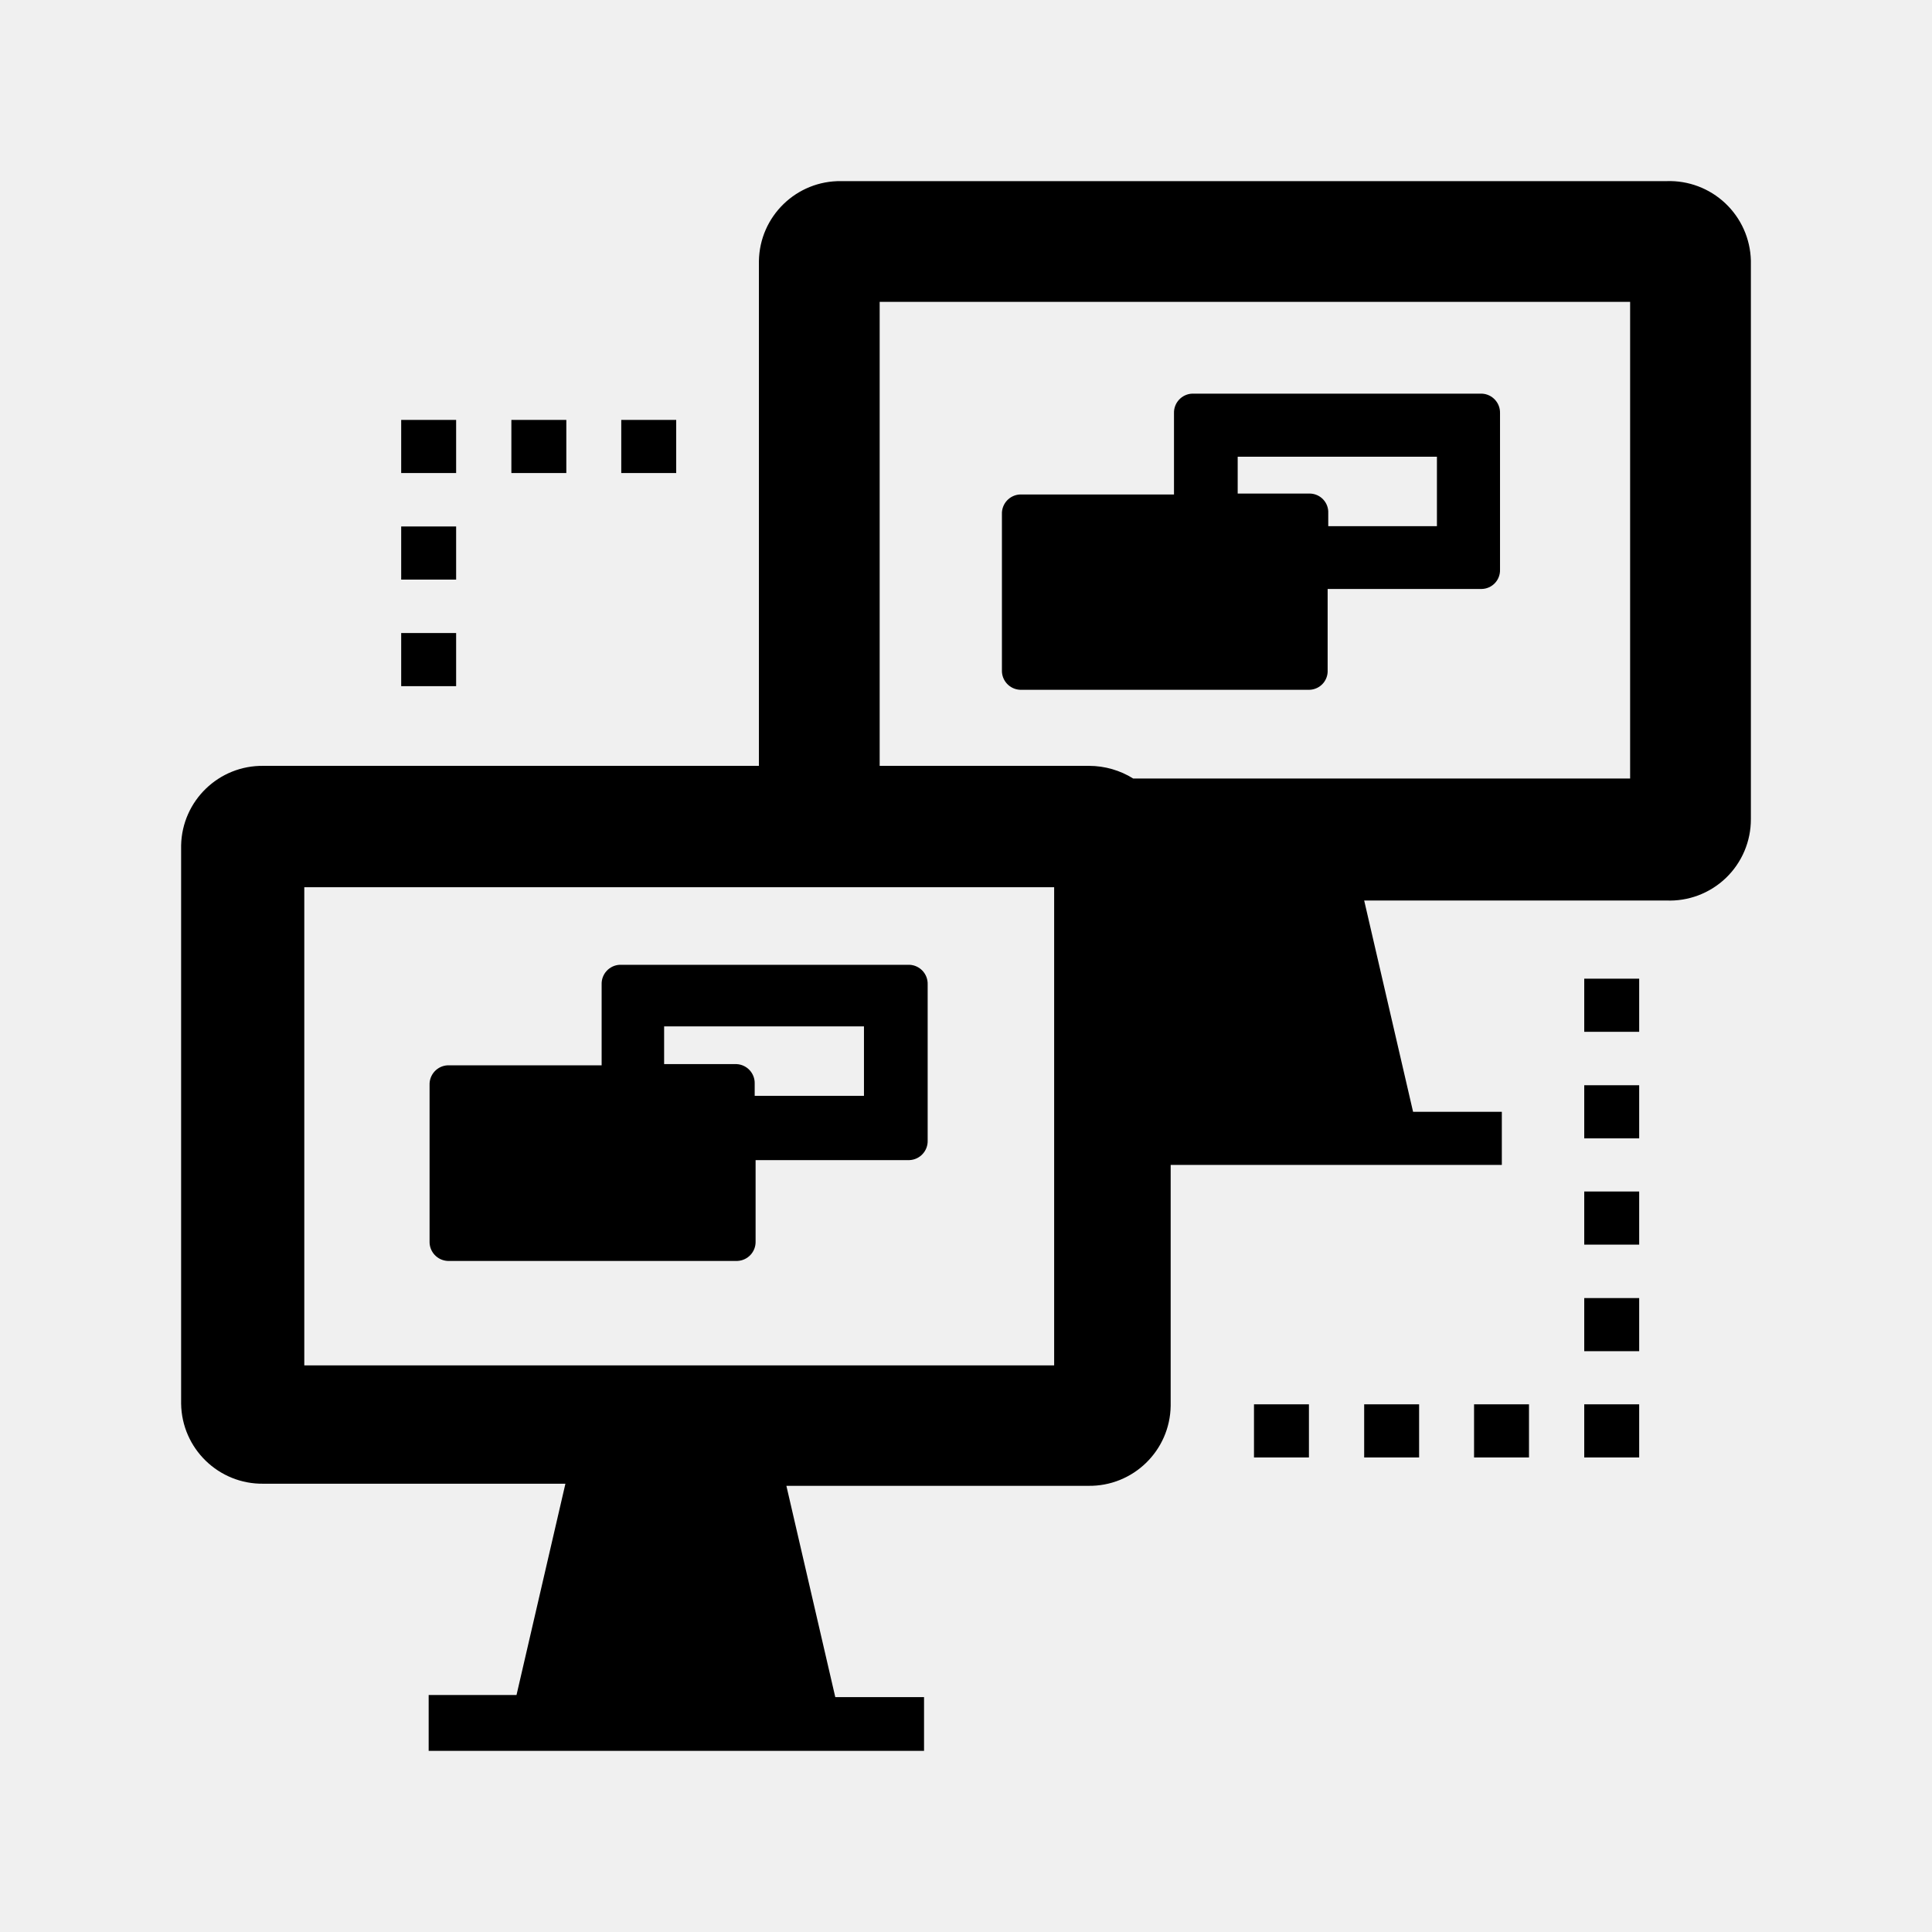
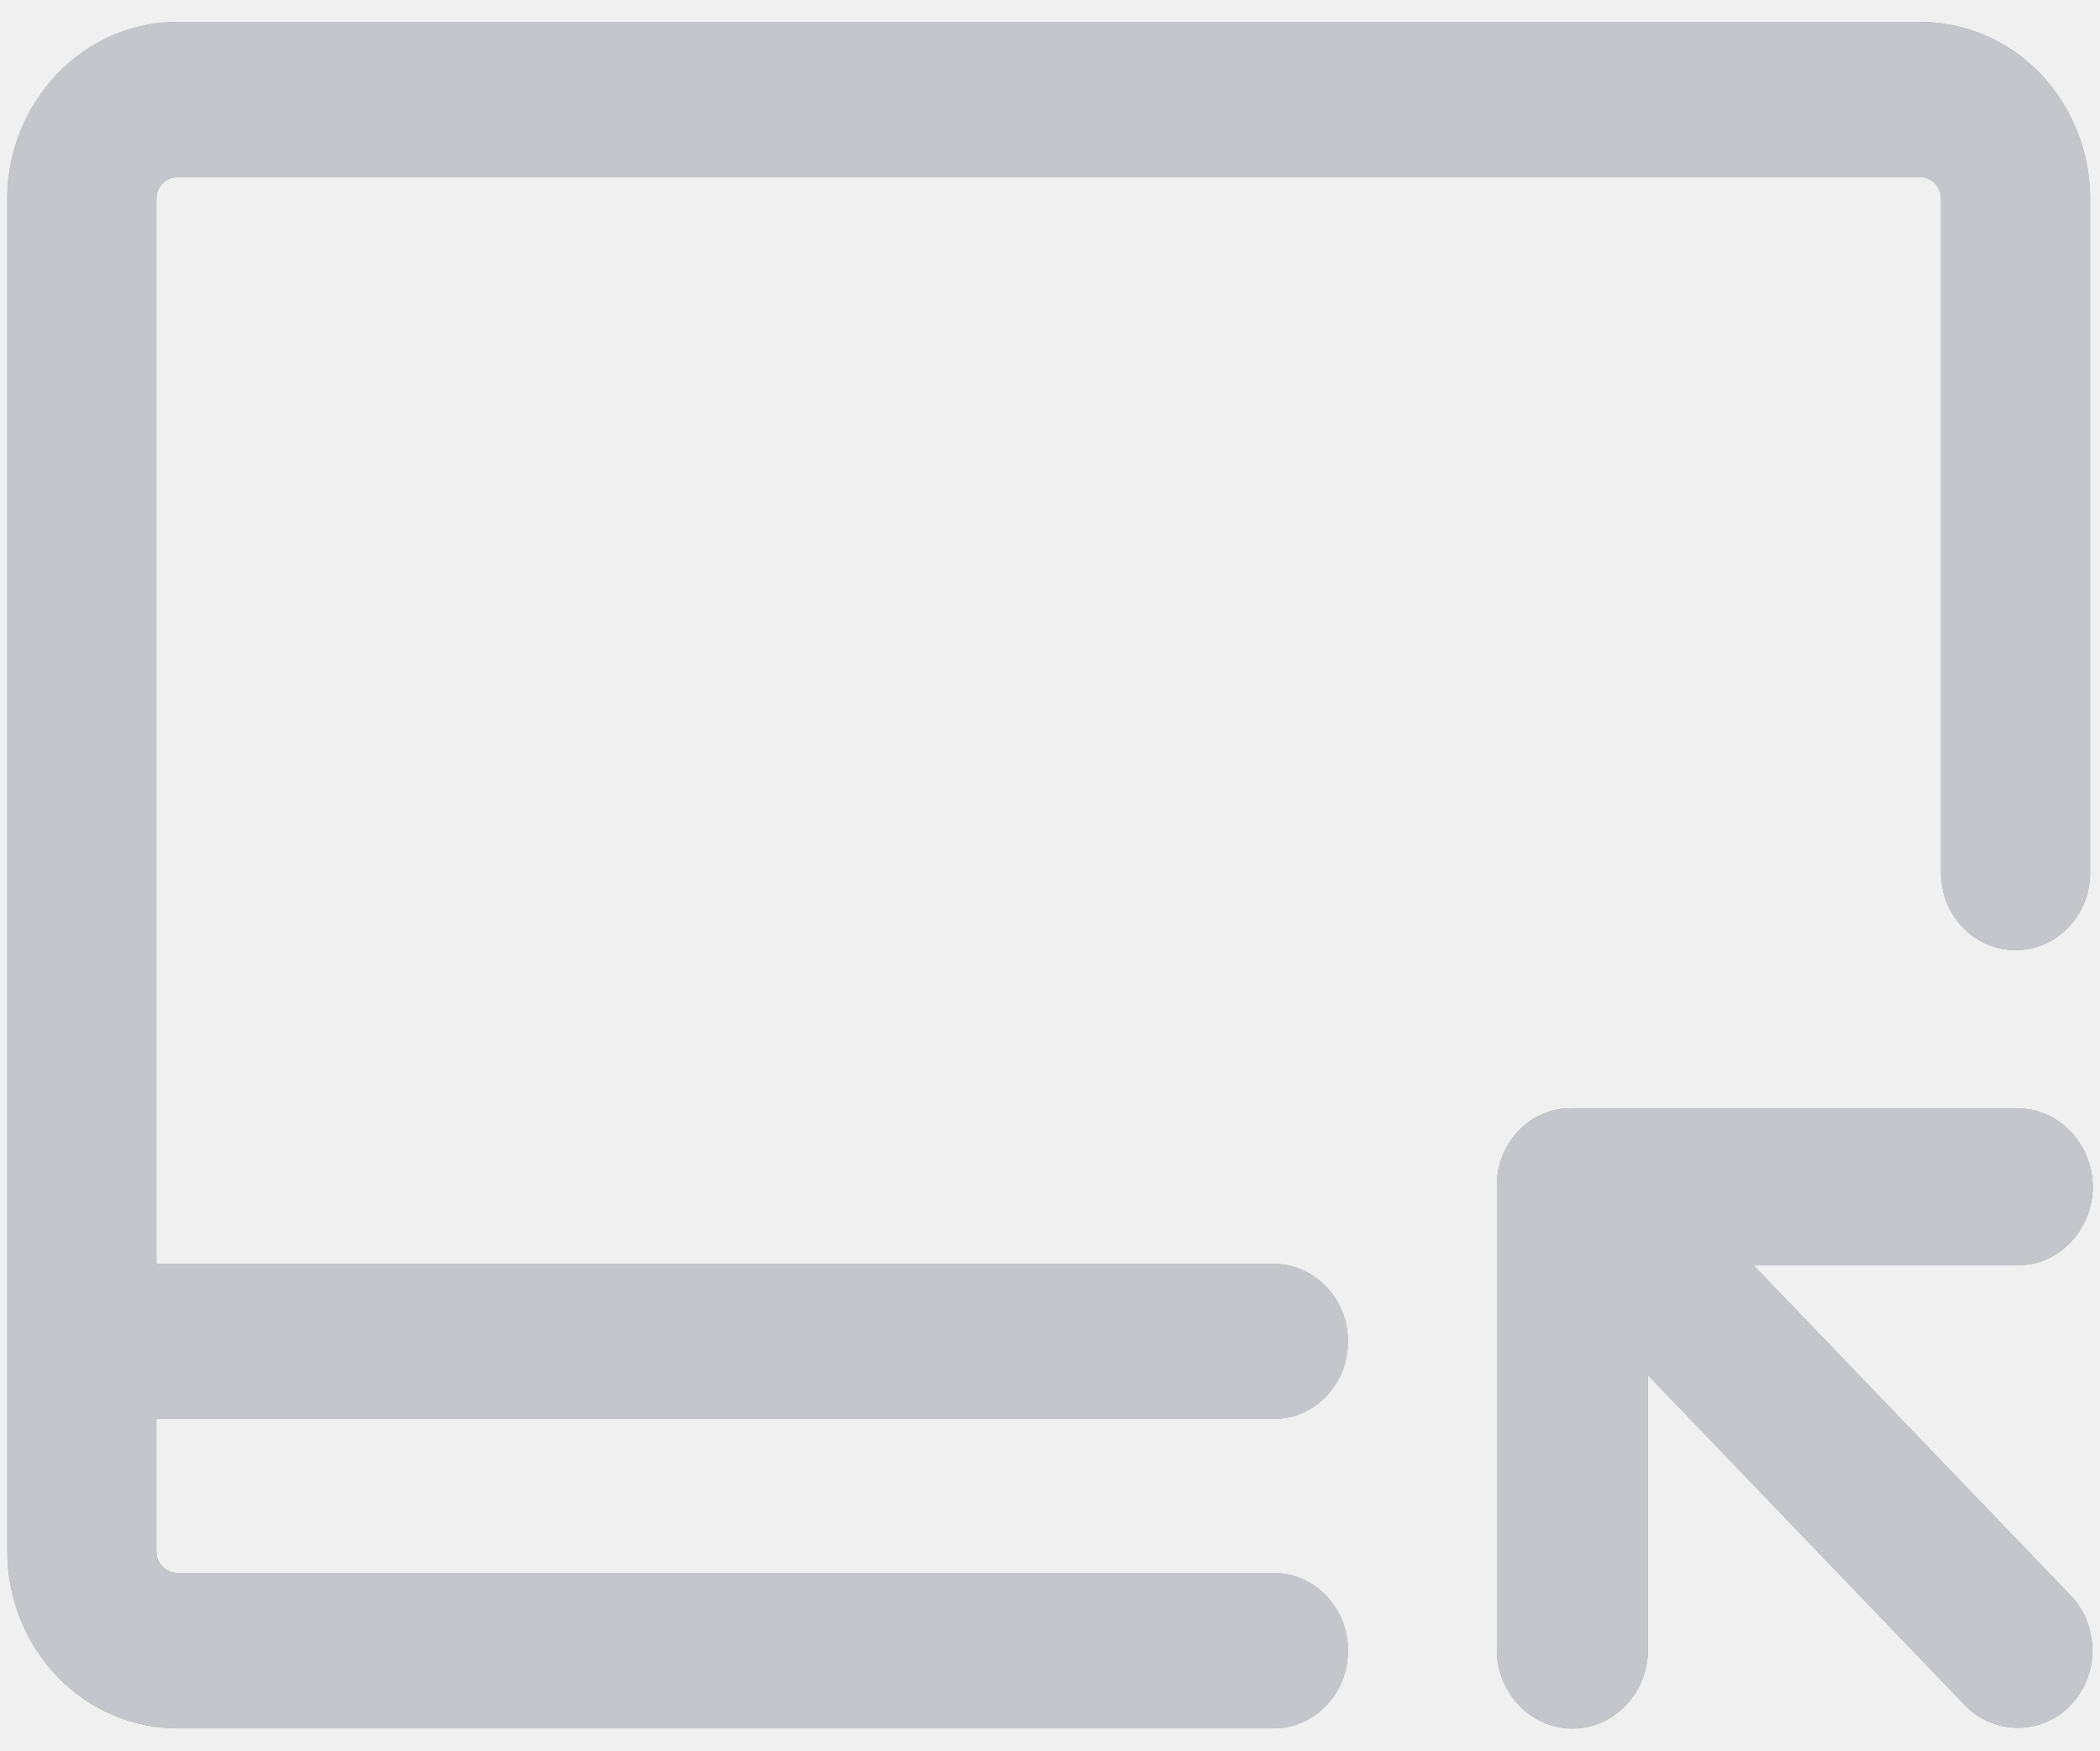
- <svg xmlns="http://www.w3.org/2000/svg" viewBox="0 0 64 64">
-   <defs />
-   <g id="提醒">
-     <rect class="cls-1" x="13.29" y="20.97" width="1.82" height="1.76" />
-     <rect class="cls-1" x="13.29" y="17.44" width="1.82" height="1.76" />
-     <rect class="cls-1" x="13.29" y="13.91" width="1.82" height="1.76" />
-     <rect class="cls-1" x="16.94" y="13.91" width="1.82" height="1.76" />
-     <rect class="cls-1" x="20.58" y="13.91" width="1.82" height="1.76" />
-     <rect class="cls-1" x="52.48" y="39.47" width="1.82" height="1.76" />
-     <rect class="cls-1" x="52.48" y="35.95" width="1.82" height="1.76" />
-     <rect class="cls-1" x="52.48" y="32.42" width="1.82" height="1.76" />
-     <rect class="cls-1" x="52.48" y="43" width="1.82" height="1.76" />
-     <rect class="cls-1" x="52.48" y="46.52" width="1.82" height="1.76" />
-     <rect class="cls-1" x="48.83" y="46.52" width="1.82" height="1.76" />
-     <rect class="cls-1" x="45.19" y="46.52" width="1.82" height="1.76" />
-     <rect class="cls-1" x="41.54" y="46.52" width="1.82" height="1.76" />
-     <path class="cls-1" d="M33.79,22.85h9.59a.62.62,0,0,0,.6-.65V19.51h5.11a.62.62,0,0,0,.6-.64V13.69a.63.63,0,0,0-.6-.65h-9.6a.63.63,0,0,0-.6.65v2.69h-5.1a.63.63,0,0,0-.6.65V22.2A.63.63,0,0,0,33.79,22.85ZM41,15.13H47.6v2.3H44V17a.62.62,0,0,0-.6-.65H41Z" />
-     <path class="cls-1" d="M55.21,6H27.87a2.69,2.69,0,0,0-2.73,2.65V25.37H8.73A2.69,2.69,0,0,0,6,28v18.5a2.69,2.69,0,0,0,2.73,2.65h10l-1.62,7H14.2V58H30.61V56.22H27.67l-1.62-7h10a2.69,2.69,0,0,0,2.73-2.65V38.59H49.75V36.83H46.81l-1.62-7h10A2.69,2.69,0,0,0,58,27.13V8.63A2.7,2.7,0,0,0,55.21,6ZM34.92,45.23H10.08V29.39H34.92ZM54,25.79H37.54a2.77,2.77,0,0,0-1.46-.42H29.14V10H54Z" />
-     <path class="cls-1" d="M14.83,41.77h9.6a.63.63,0,0,0,.6-.65V38.43h5.1a.63.63,0,0,0,.6-.65V32.61a.63.63,0,0,0-.6-.65h-9.6a.63.63,0,0,0-.6.65v2.68h-5.1a.63.63,0,0,0-.6.65v5.18A.63.63,0,0,0,14.83,41.77ZM22,34h6.62v2.3H25v-.4a.63.63,0,0,0-.6-.65H22Z" />
+ <svg xmlns="http://www.w3.org/2000/svg" xmlns:xlink="http://www.w3.org/1999/xlink" width="12px" height="10px" viewBox="0 0 12 10" version="1.1">
+   <defs>
+     <path d="M7.235,7.095 L0.852,7.095 L0.852,1.012 C0.852,0.979 0.864,0.947 0.887,0.924 C0.909,0.9 0.94,0.887 0.972,0.887 L10.93,0.887 C10.962,0.886 10.993,0.9 11.015,0.923 C11.038,0.947 11.051,0.979 11.05,1.012 L11.05,4.86 C11.05,5.105 11.24,5.303 11.476,5.303 C11.711,5.303 11.902,5.105 11.902,4.86 L11.902,1.012 C11.902,0.743 11.799,0.486 11.618,0.297 C11.439,0.108 11.19,0.001 10.93,0 L0.972,0 C0.714,0 0.467,0.107 0.285,0.297 C0.102,0.49 -0.001,0.746 1.92586172e-06,1.012 L1.92586172e-06,8.737 C1.92586172e-06,9.005 0.103,9.262 0.285,9.452 C0.467,9.642 0.714,9.748 0.972,9.749 L7.235,9.749 C7.47,9.749 7.661,9.551 7.661,9.305 L7.661,9.304 C7.661,9.059 7.47,8.861 7.235,8.861 L0.972,8.861 C0.94,8.861 0.909,8.848 0.887,8.824 C0.864,8.801 0.852,8.769 0.852,8.736 L0.852,7.982 L7.235,7.982 C7.47,7.982 7.661,7.784 7.661,7.538 C7.661,7.294 7.469,7.095 7.235,7.095 L7.235,7.095 Z M11.917,6.655 C11.917,6.537 11.871,6.424 11.79,6.339 C11.711,6.255 11.601,6.207 11.486,6.206 L8.941,6.206 C8.826,6.204 8.715,6.251 8.636,6.335 C8.554,6.42 8.51,6.535 8.512,6.653 L8.512,9.302 C8.512,9.547 8.707,9.75 8.944,9.75 C9.058,9.75 9.168,9.702 9.248,9.618 C9.33,9.532 9.375,9.419 9.375,9.301 L9.375,7.731 L11.187,9.617 C11.266,9.699 11.375,9.745 11.489,9.746 C11.603,9.745 11.712,9.699 11.79,9.617 C11.871,9.532 11.915,9.42 11.915,9.303 C11.915,9.186 11.871,9.074 11.79,8.989 L9.979,7.104 L11.486,7.104 C11.601,7.104 11.711,7.056 11.79,6.972 C11.871,6.887 11.917,6.773 11.917,6.655 L11.917,6.655 Z" id="path-1" />
+   </defs>
+   <g id="流水线组" stroke="none" stroke-width="1" fill="none" fill-rule="evenodd">
+     <g id="流水线列表-交互说明" transform="translate(-870, -1368)">
+       <g id="编组-3备份-6" transform="translate(50, 847)">
+         <g id="Table/42px样例" transform="translate(304, 220)">
+           <g id="编组-5" transform="translate(466, 0)">
+             <g id="Table/元件/内容/基础备份-5" transform="translate(0, 266)">
+               <g id="编组-6" transform="translate(48, 30)">
+                 <g id="Icon/2-线性图标/手动触发" transform="translate(2.041663, 5.125)">
+                   <mask id="mask-2" fill="white">
+                     <use xlink:href="#path-1" />
+                   </mask>
+                   <use id="形状" fill="#999999" fill-rule="nonzero" xlink:href="#path-1" />
+                   <rect id="矩形" fill="#C4C6CC" mask="url(#mask-2)" x="-2.042" y="-3.125" width="16" height="16" />
+                   <rect id="codesign_placeholder_name" mask="url(#mask-2)" x="-2.042" y="-3.125" width="16" height="16" />
+                 </g>
+               </g>
+             </g>
+           </g>
+         </g>
+       </g>
+     </g>
  </g>
</svg>
